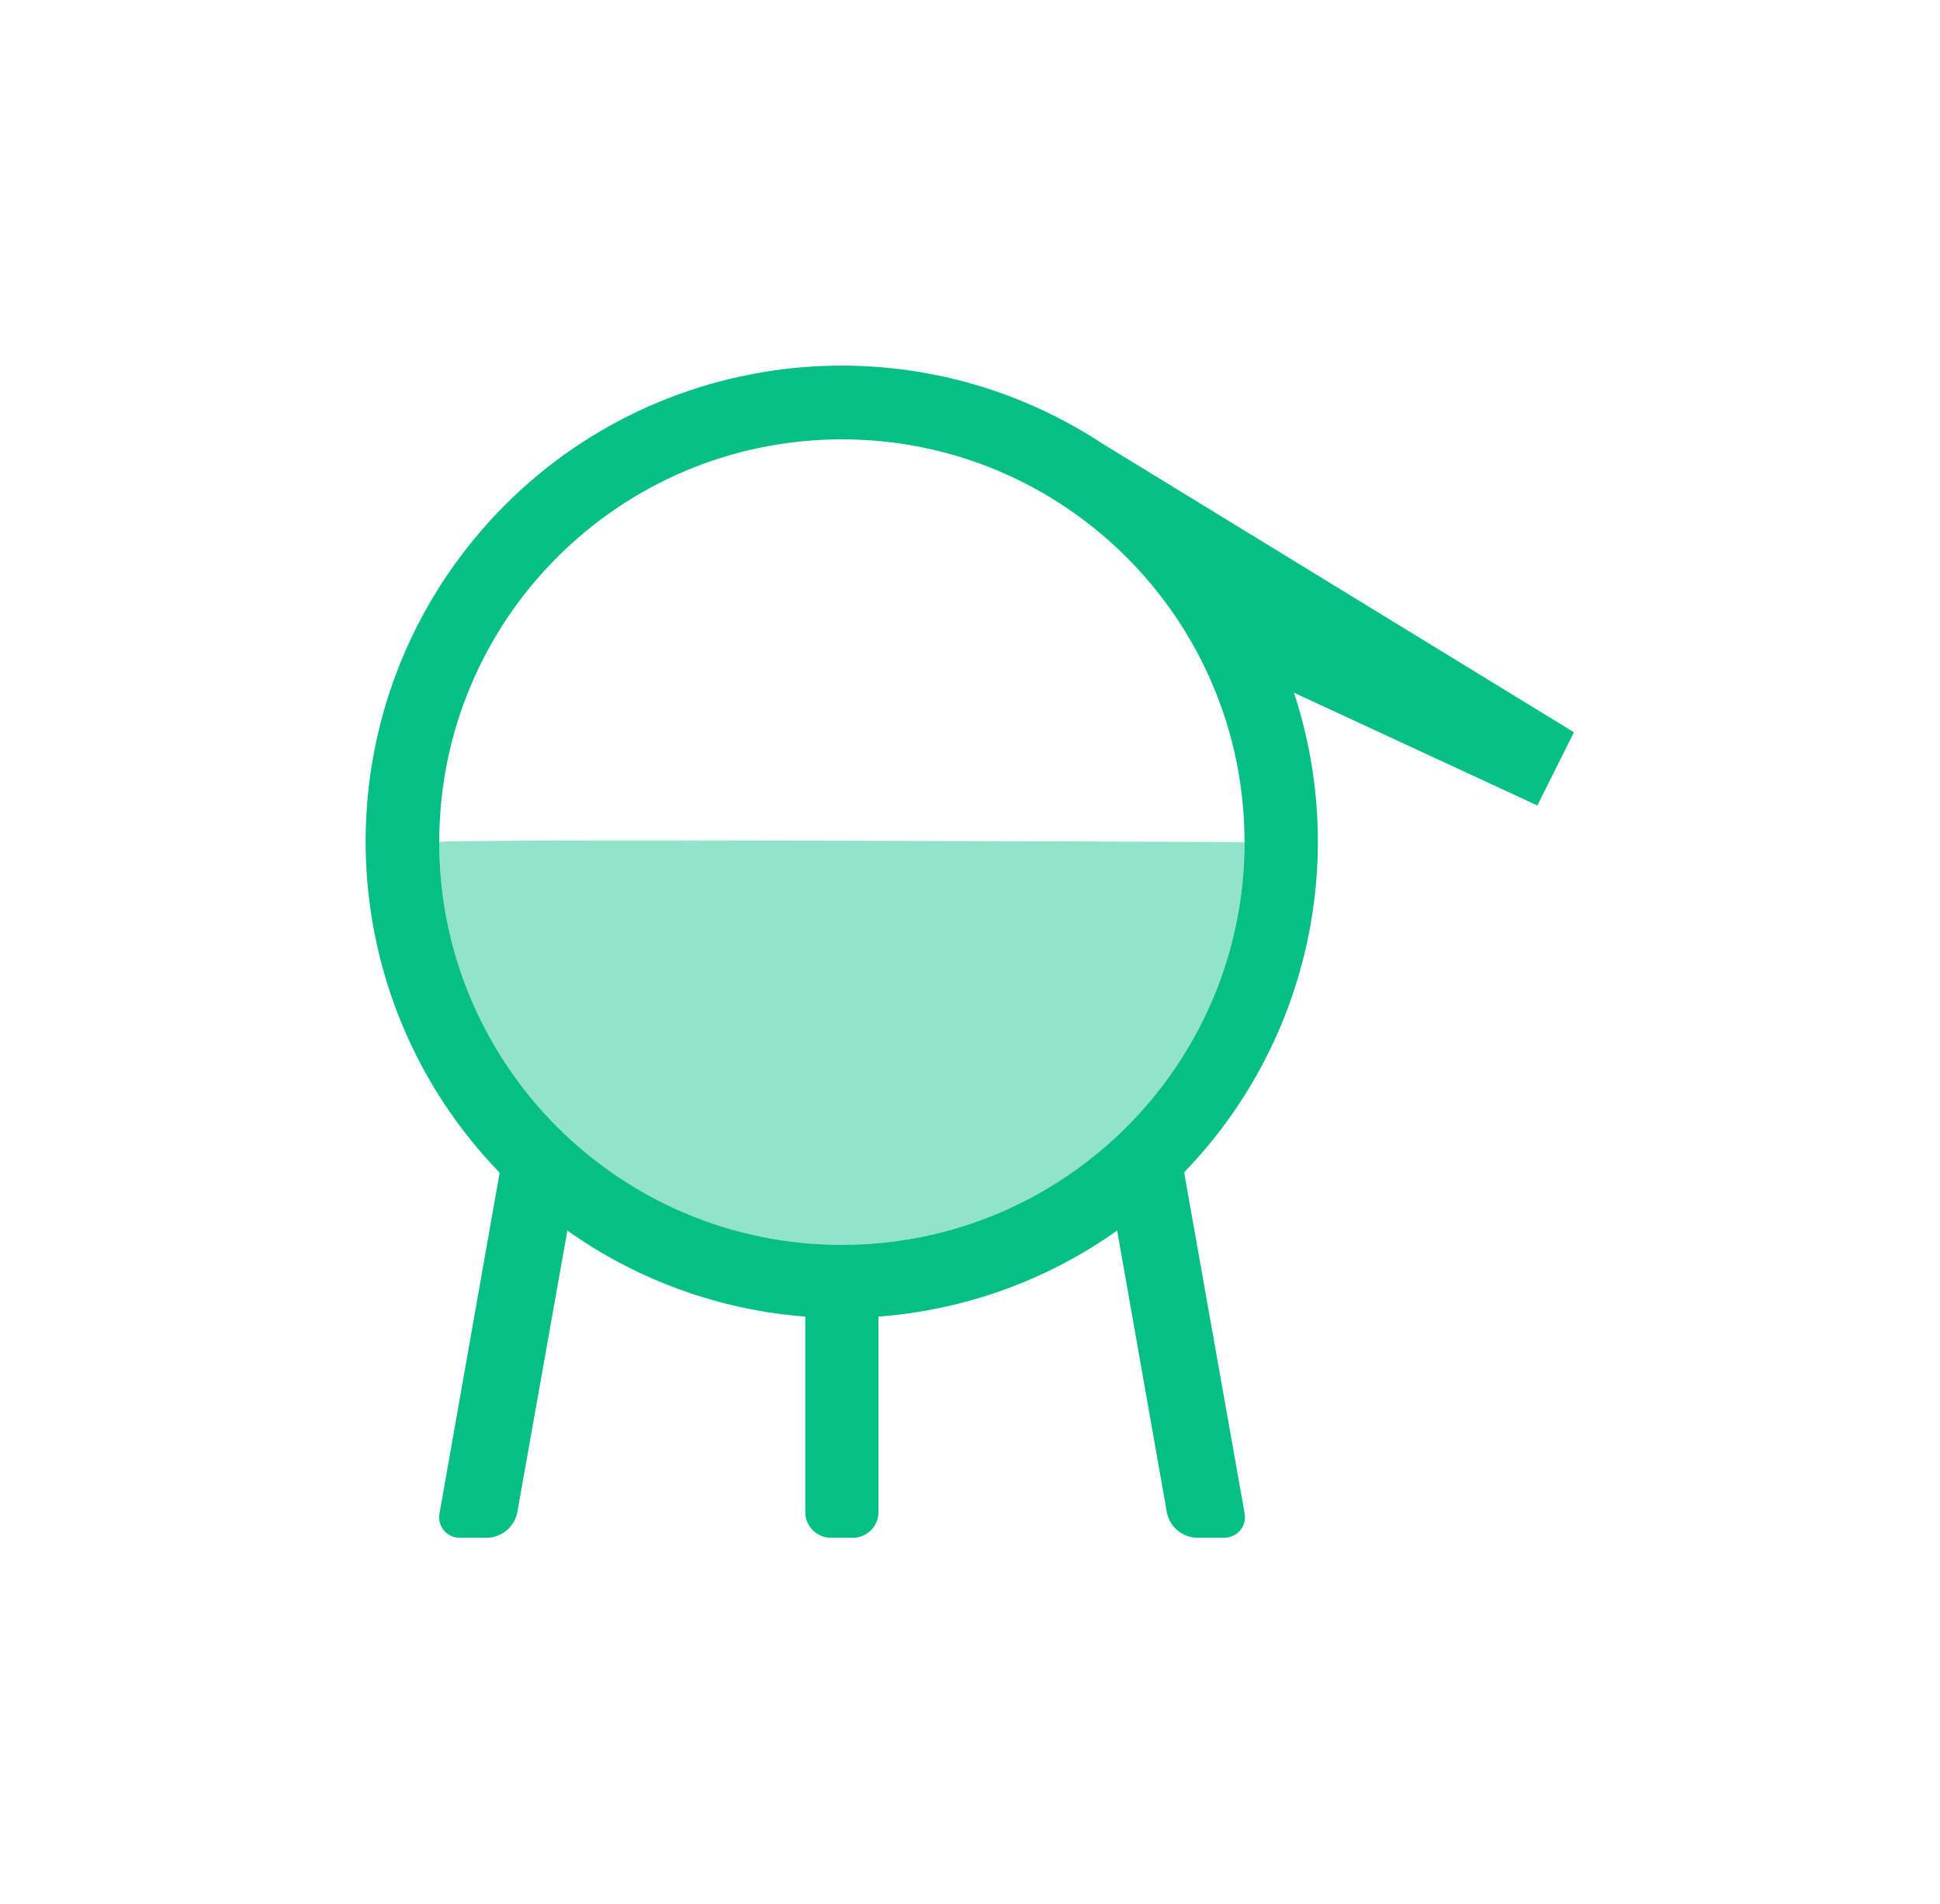
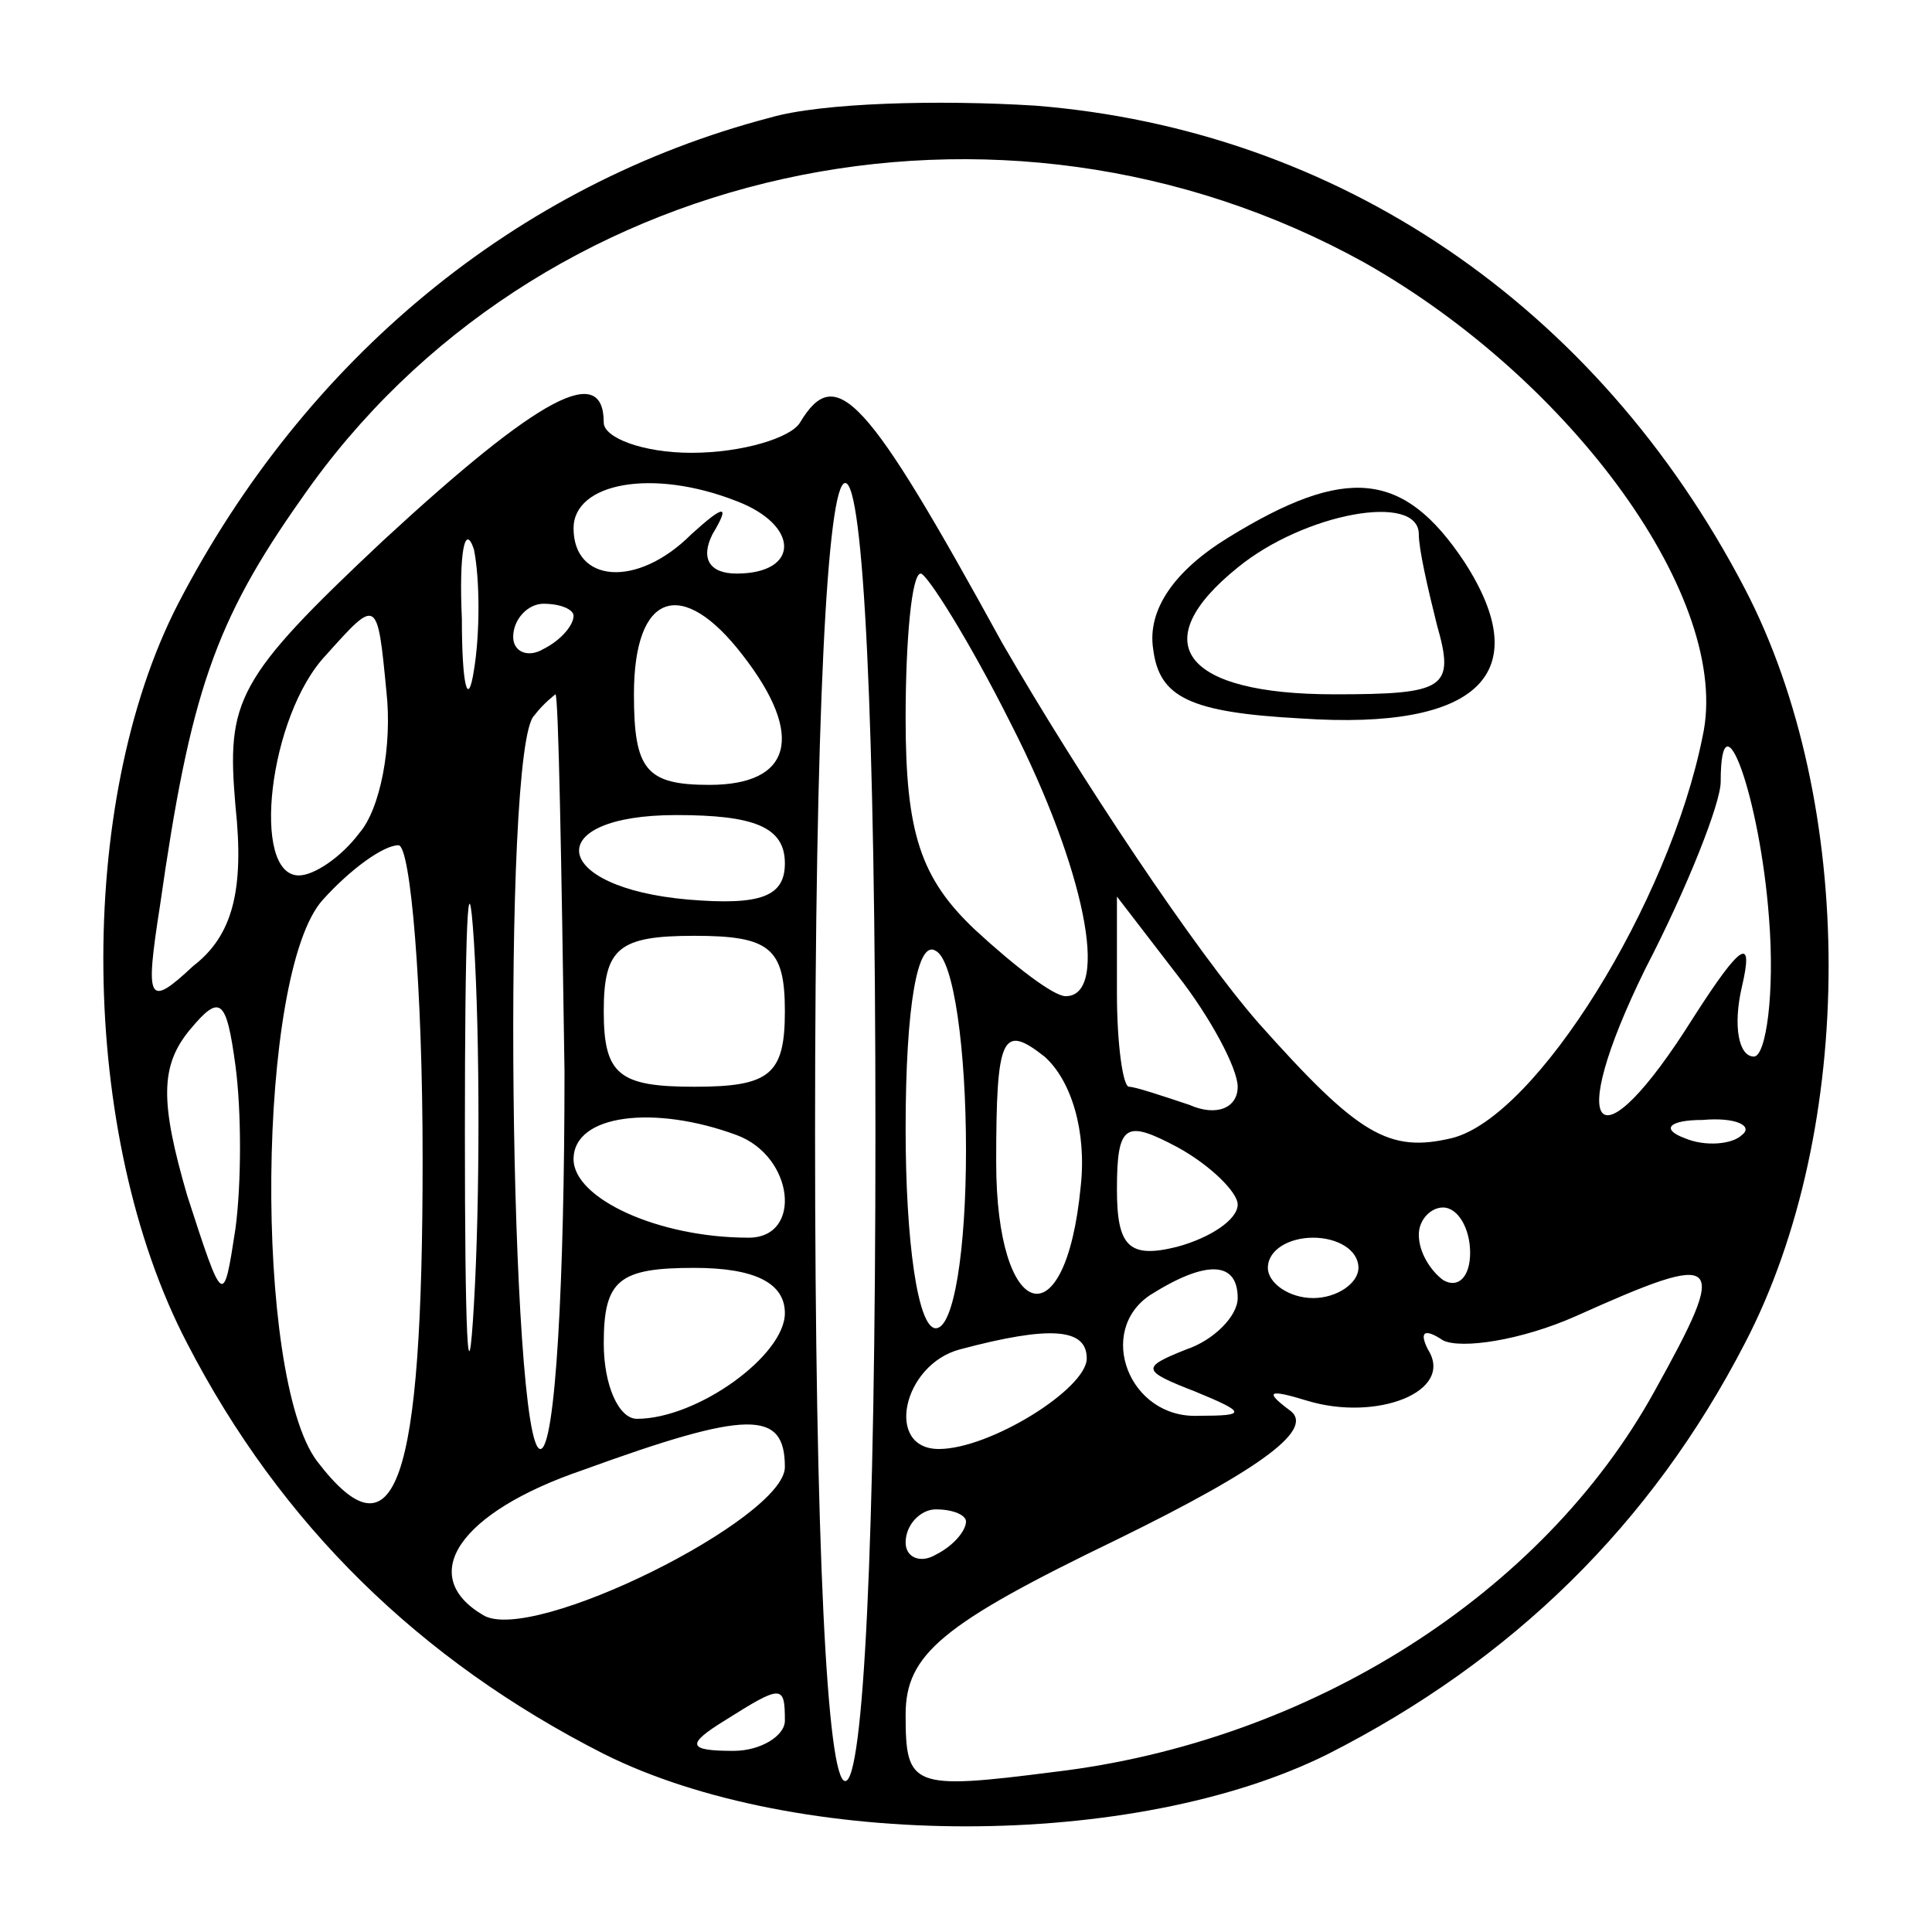
- <svg xmlns="http://www.w3.org/2000/svg" width="53" height="52" viewBox="-10 -10 53 52">
-   <g fill="#05BF85" fill-rule="evenodd">
-     <path d="M20.14 2.13L33 10l-1 2-6.65-3.08a12.99 12.99 0 0 1-3 13.1l1.65 9.3c.07.38-.2.68-.57.68h-.74a.86.86 0 0 1-.81-.68l-1.36-7.71A12.93 12.93 0 0 1 14 25.96v5.34a.7.7 0 0 1-.7.7h-.6a.7.7 0 0 1-.7-.7v-5.34a12.93 12.93 0 0 1-6.5-2.35l-1.37 7.71a.86.86 0 0 1-.81.68h-.73a.56.56 0 0 1-.58-.68l1.64-9.29a13 13 0 0 1 16.49-19.9zM13 24a11 11 0 1 0 0-22 11 11 0 0 0 0 22z" />
-     <path fill-opacity=".44" d="M13 24a11 11 0 0 0 11-11s-22-.1-22 0a11 11 0 0 0 11 11z" />
+ <svg xmlns="http://www.w3.org/2000/svg" version="1.0" width="64pt" height="64pt" viewBox="0 0 64 64" preserveAspectRatio="xMidYMid meet">
+   <g transform="translate(0,64) scale(0.1,-0.1)" fill="#000000" stroke="none">
+     <path d="M255 601 c-84 -22 -154 -80 -196 -161 -34 -66 -33 -176 3 -245 31 -60 77 -105 138 -136 64 -32 176 -32 240 0 61 31 107 76 138 136 37 71 37 179 0 250 -49 94 -135 152 -235 160 -32 2 -71 1 -88 -4z m197 -48 c69 -39 122 -112 112 -157 -11 -55 -55 -126 -83 -133 -21 -5 -31 1 -64 38 -21 24 -59 81 -85 126 -45 82 -55 93 -67 73 -3 -5 -19 -10 -36 -10 -16 0 -29 5 -29 10 0 20 -21 9 -73 -39 -49 -46 -52 -53 -49 -88 3 -28 -1 -43 -14 -53 -15 -14 -16 -12 -11 20 10 70 18 94 47 135 77 111 231 145 352 78z m-208 -79 c21 -8 21 -24 0 -24 -9 0 -12 5 -8 13 6 10 4 10 -7 0 -18 -18 -39 -16 -39 2 0 15 26 20 54 9z m46 -209 c0 -137 -4 -215 -10 -215 -6 0 -10 78 -10 215 0 137 4 215 10 215 6 0 10 -78 10 -215z m-133 153 c-2 -13 -4 -5 -4 17 -1 22 1 32 4 23 2 -10 2 -28 0 -40z m178 -18 c24 -47 33 -90 18 -90 -4 0 -17 10 -30 22 -18 17 -23 32 -23 70 0 26 2 48 5 48 2 0 16 -22 30 -50z m-216 -36 c-6 -8 -15 -14 -20 -14 -16 0 -10 53 9 73 17 19 17 19 20 -12 2 -18 -2 -39 -9 -47z m71 72 c0 -3 -4 -8 -10 -11 -5 -3 -10 -1 -10 4 0 6 5 11 10 11 6 0 10 -2 10 -4z m56 -13 c21 -27 16 -43 -11 -43 -21 0 -25 5 -25 30 0 34 16 39 36 13z m-59 -138 c0 -69 -3 -125 -8 -125 -10 0 -13 233 -2 243 3 4 7 7 7 7 1 0 2 -56 3 -125z m399 51 c2 -25 -1 -46 -5 -46 -5 0 -7 10 -4 23 4 17 0 15 -16 -10 -32 -51 -43 -39 -16 16 14 27 25 55 25 62 0 31 13 -5 16 -45z m-429 -128 c-2 -35 -3 -9 -3 57 0 66 1 94 3 63 2 -32 2 -86 0 -120z m103 146 c0 -11 -8 -14 -32 -12 -46 4 -49 28 -4 28 26 0 36 -4 36 -16z m-120 -98 c0 -108 -9 -134 -35 -100 -21 28 -20 162 2 186 9 10 20 18 25 18 4 0 8 -47 8 -104z m270 24 c0 -7 -7 -10 -16 -6 -9 3 -18 6 -20 6 -2 0 -4 14 -4 31 l0 32 20 -26 c11 -14 20 -31 20 -37z m-150 25 c0 -21 -5 -25 -30 -25 -25 0 -30 4 -30 25 0 21 5 25 30 25 25 0 30 -4 30 -25z m60 -46 c0 -33 -4 -59 -10 -59 -6 0 -10 29 -10 66 0 41 4 63 10 59 6 -3 10 -33 10 -66z m-242 -26 c-4 -26 -4 -26 -16 11 -9 31 -9 43 1 55 10 12 12 10 15 -12 2 -15 2 -39 0 -54z m280 14 c-5 -52 -28 -45 -28 8 0 42 2 46 16 35 9 -8 14 -25 12 -43z m-114 17 c19 -7 22 -34 4 -34 -30 0 -58 13 -58 26 0 15 27 18 54 8z m166 -23 c0 -5 -9 -11 -20 -14 -16 -4 -20 0 -20 19 0 22 3 23 20 14 11 -6 20 -15 20 -19z m167 23 c-3 -3 -12 -4 -19 -1 -8 3 -5 6 6 6 11 1 17 -2 13 -5z m-90 -39 c0 -8 -4 -12 -9 -9 -4 3 -8 9 -8 15 0 5 4 9 8 9 5 0 9 -7 9 -15z m-37 -5 c0 -5 -7 -10 -15 -10 -8 0 -15 5 -15 10 0 6 7 10 15 10 8 0 15 -4 15 -10z m-190 -15 c0 -14 -29 -35 -49 -35 -6 0 -11 11 -11 25 0 21 5 25 30 25 20 0 30 -5 30 -15z m150 5 c0 -6 -8 -14 -17 -17 -15 -6 -15 -7 3 -14 17 -7 17 -8 1 -8 -23 -1 -34 28 -16 40 19 12 29 11 29 -1z m138 -31 c-37 -67 -114 -116 -199 -126 -47 -6 -49 -5 -49 19 0 20 12 30 70 58 49 24 66 37 57 43 -8 6 -7 7 6 3 23 -7 49 3 40 17 -3 6 -1 7 5 3 6 -3 26 0 44 8 49 22 51 20 26 -25z m-188 11 c0 -10 -32 -30 -49 -30 -18 0 -12 28 7 33 30 8 42 7 42 -3z m-100 -36 c0 -17 -84 -59 -100 -49 -22 13 -8 34 33 48 55 20 67 20 67 1z m60 -18 c0 -3 -4 -8 -10 -11 -5 -3 -10 -1 -10 4 0 6 5 11 10 11 6 0 10 -2 10 -4z m-60 -66 c0 -5 -8 -10 -17 -10 -15 0 -16 2 -3 10 19 12 20 12 20 0z" />
+     <path d="M407 462 c-18 -11 -27 -24 -25 -37 2 -16 12 -21 49 -23 59 -4 78 15 54 52 -20 30 -39 32 -78 8z m63 1 c0 -5 3 -18 6 -30 6 -21 3 -23 -34 -23 -50 0 -63 17 -32 42 22 18 60 25 60 11z" />
  </g>
</svg>
